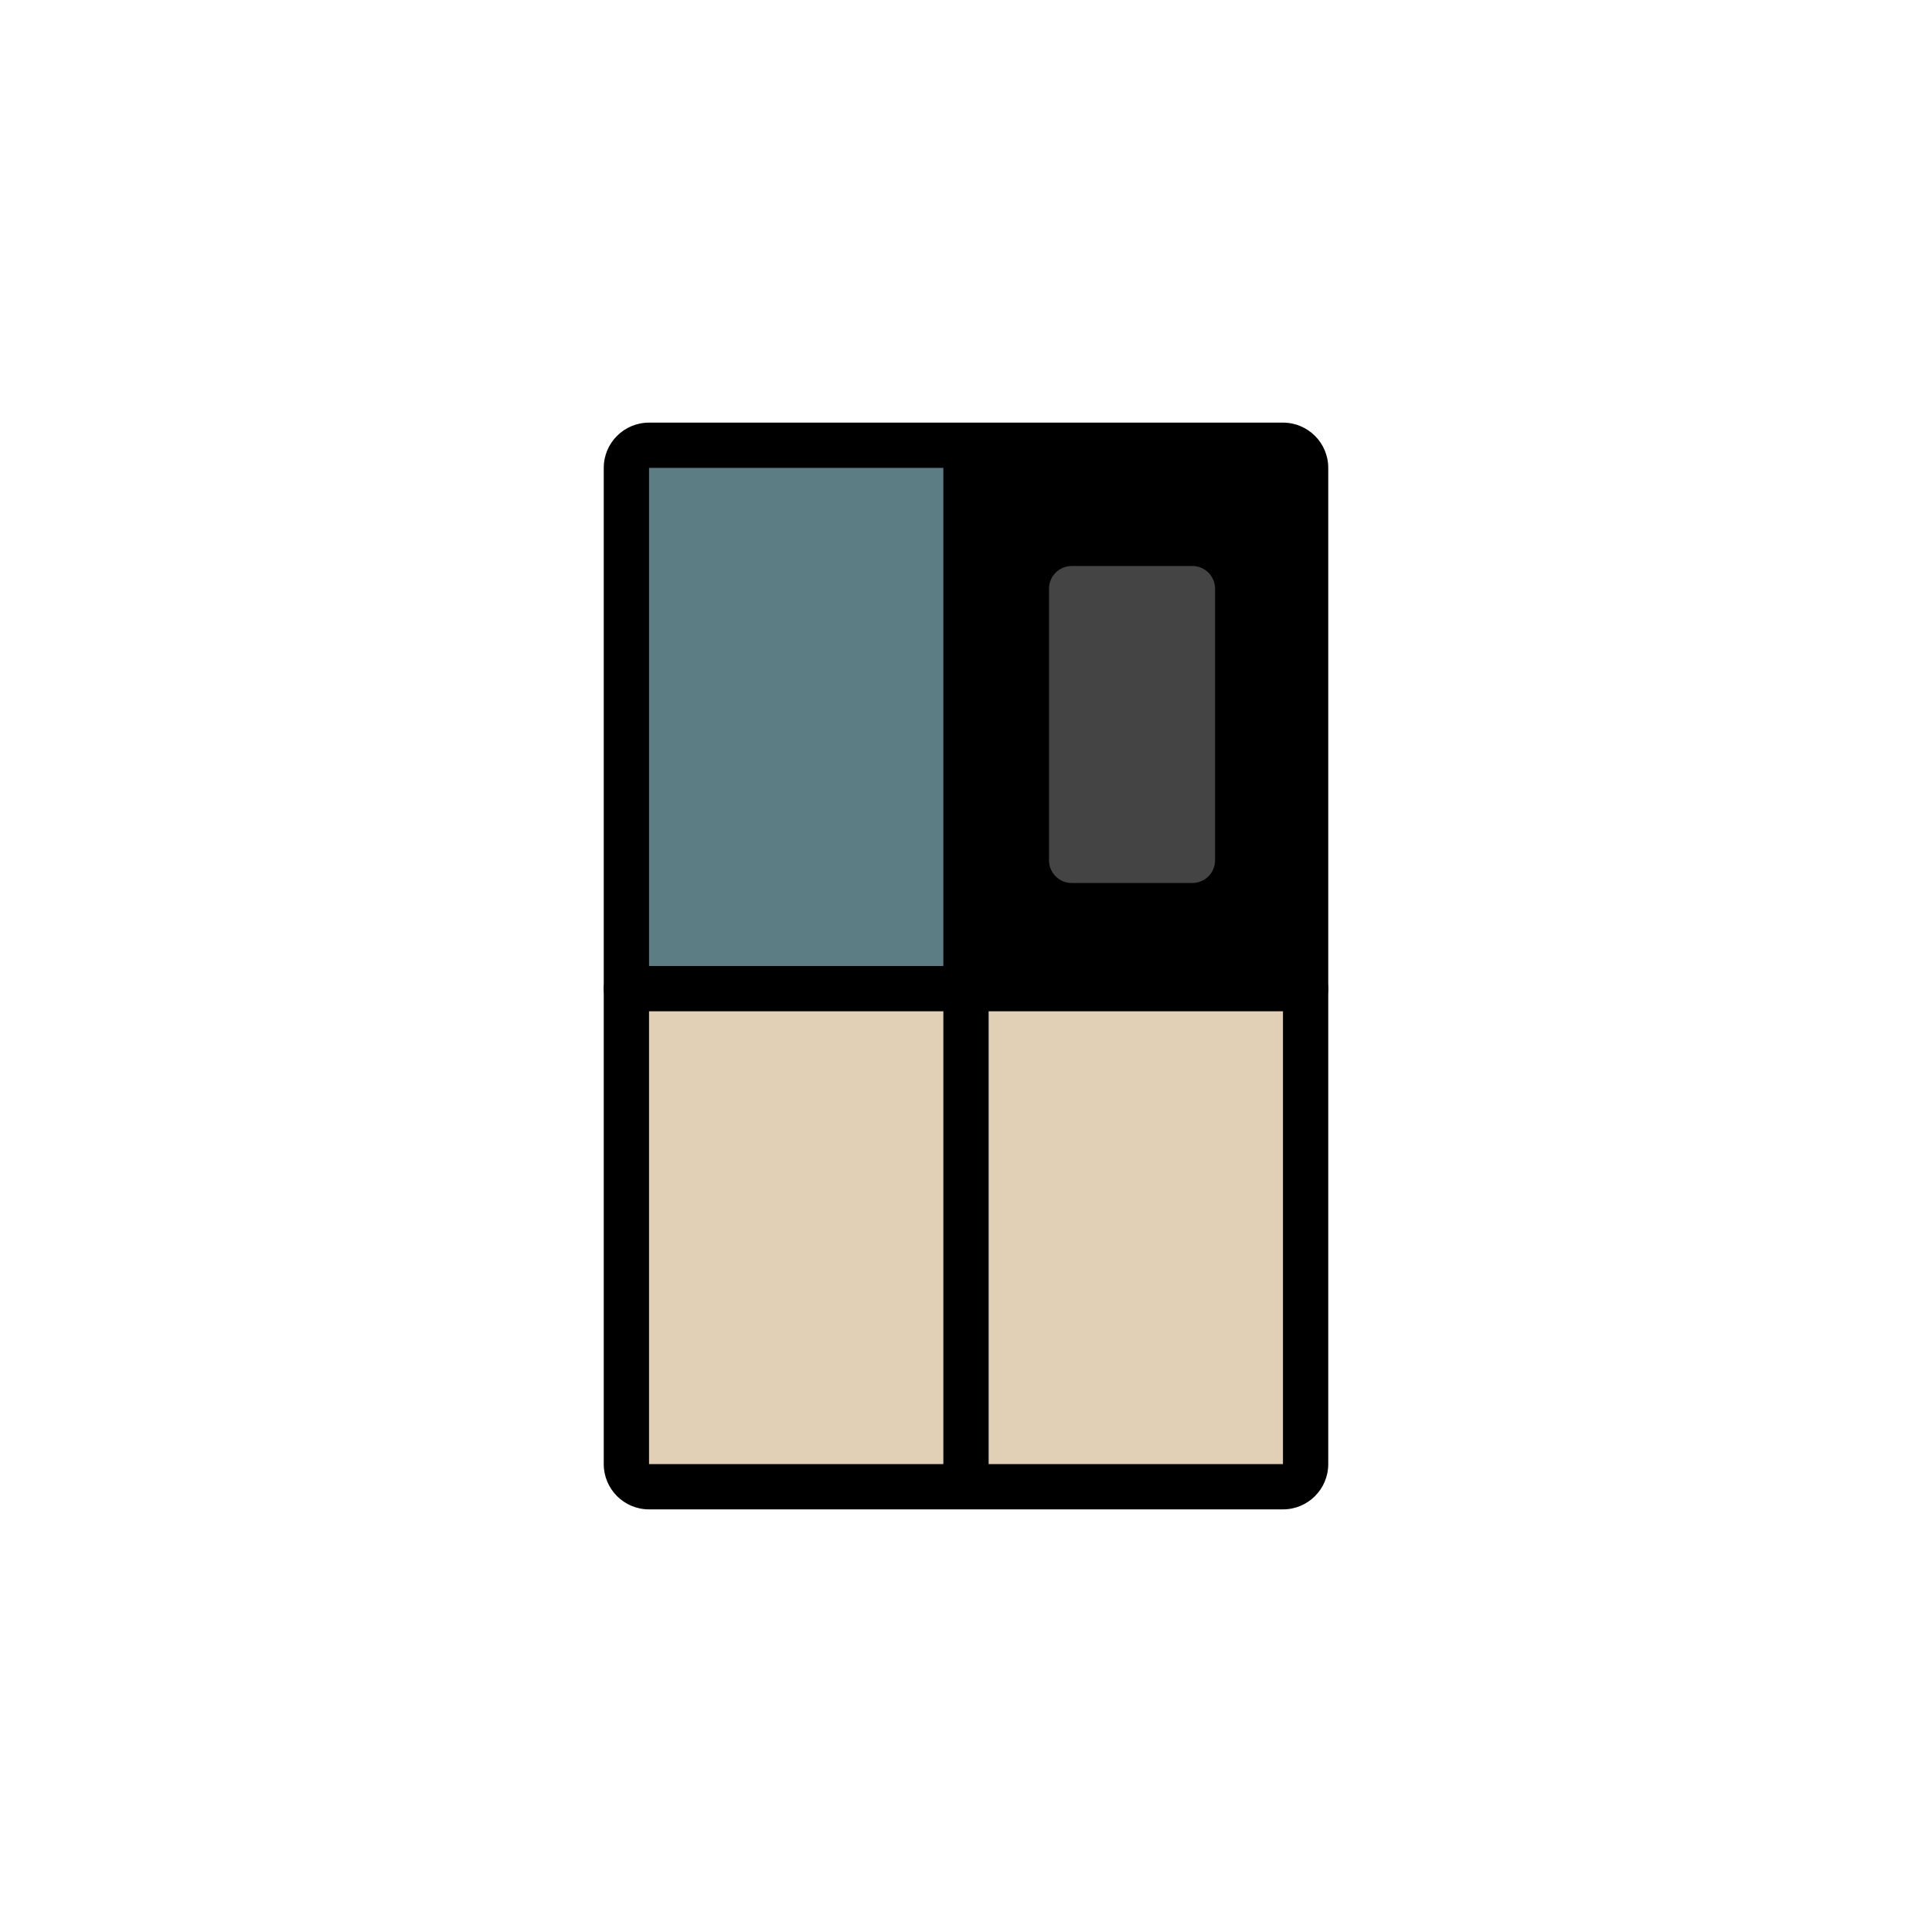
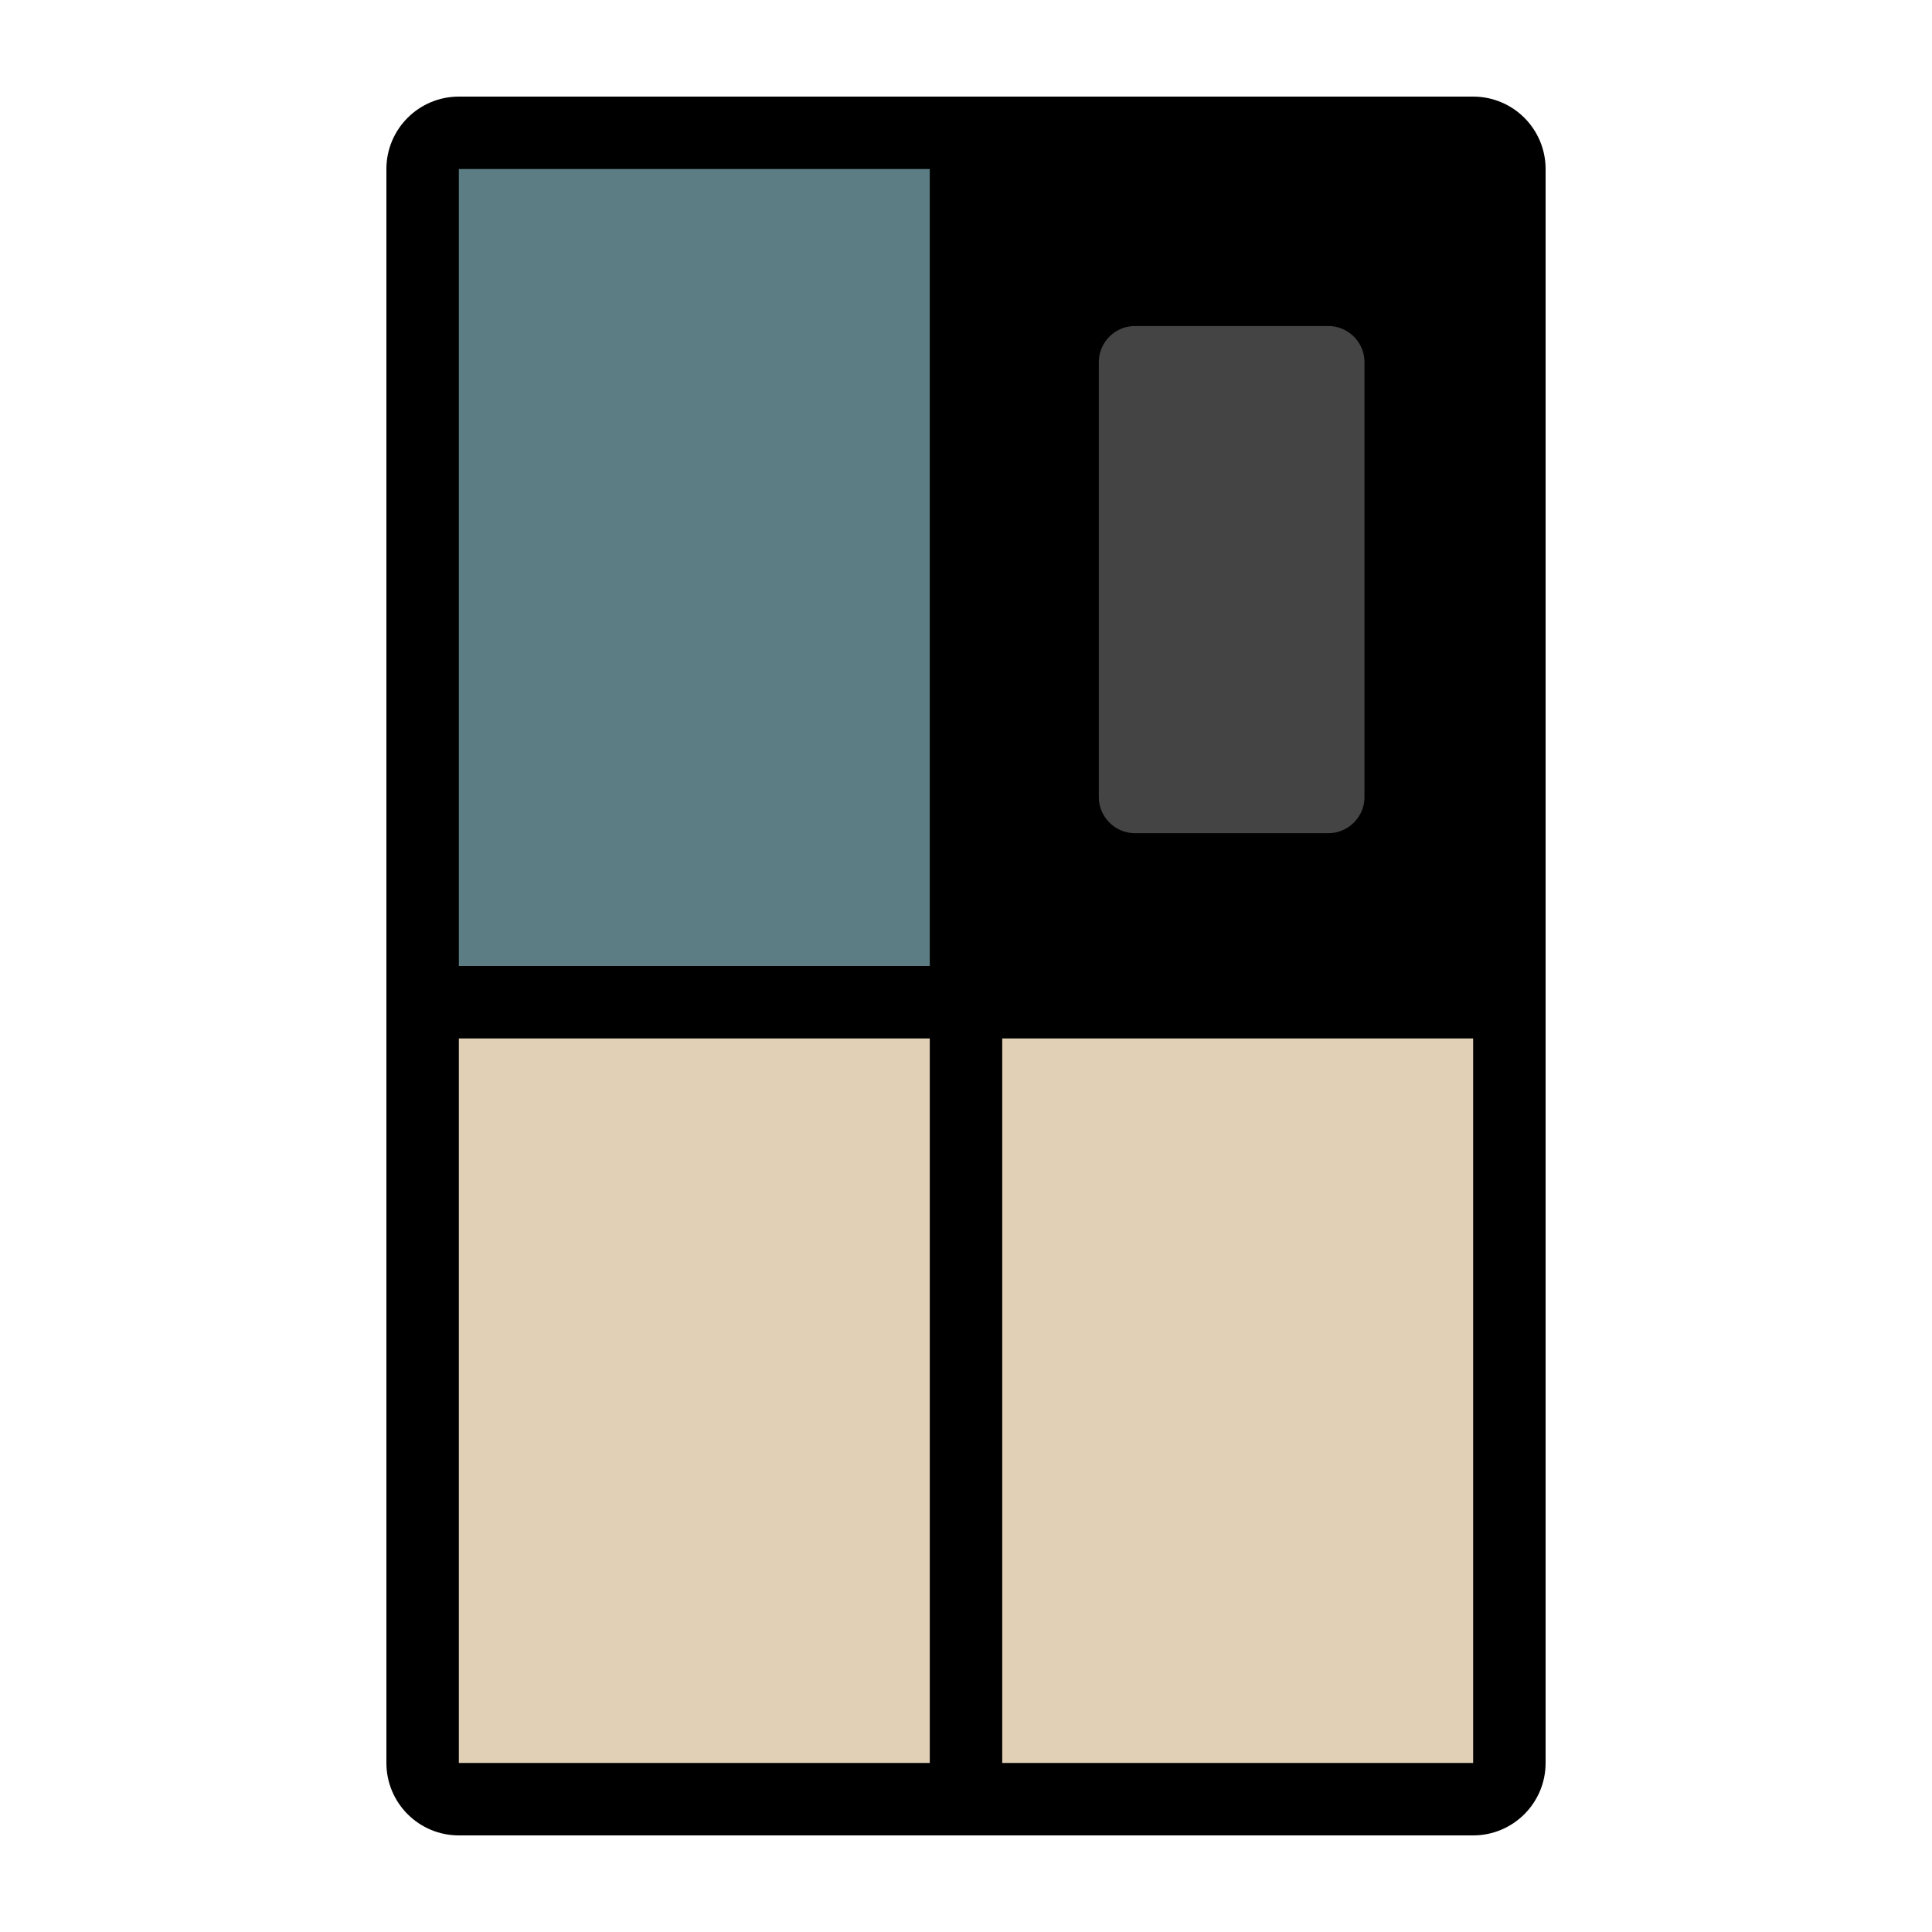
- <svg xmlns="http://www.w3.org/2000/svg" id="_35img_Objet_Refrigerator_80" data-name="35img_Objet_Refrigerator_80" width="128" height="128" viewBox="0 0 128 128">
-   <rect id="Rectangle" width="128" height="128" fill="none" />
-   <g id="ic" transform="translate(40 28)">
+ <svg xmlns="http://www.w3.org/2000/svg" id="img_Objet_Refrigerator_80" width="80" height="80" viewBox="0 0 80 80">
+   <g id="ic" transform="translate(16 4)">
    <g id="Group_14" data-name="Group 14" transform="translate(24 2)">
-       <rect id="Rectangle-2" data-name="Rectangle" width="22" height="36" />
-       <rect id="Rectangle-3" data-name="Rectangle" width="14" height="24" rx="3" transform="translate(4 6)" fill="#444" stroke="#000" stroke-miterlimit="10" stroke-width="3" />
+       <rect id="Rectangle" width="22" height="36" />
+       <rect id="Rectangle-2" data-name="Rectangle" width="14" height="24" rx="3" transform="translate(4 6)" fill="#444" stroke="#000" stroke-miterlimit="10" stroke-width="3" />
    </g>
-     <rect id="Rectangle-4" data-name="Rectangle" width="22" height="32" transform="translate(2 38)" fill="#e1d0b6" />
-     <rect id="Rectangle-5" data-name="Rectangle" width="22" height="32" transform="translate(24 38)" fill="#e1d0b6" />
-     <rect id="Rectangle-6" data-name="Rectangle" width="22" height="34" transform="translate(2 2)" fill="#5b7d83" />
-     <g id="Rectangle-7" data-name="Rectangle" fill="none" stroke-linecap="round" stroke-linejoin="round" stroke-miterlimit="10">
+     <rect id="Rectangle-3" data-name="Rectangle" width="22" height="32" transform="translate(2 38)" fill="#e1d0b6" />
+     <rect id="Rectangle-4" data-name="Rectangle" width="22" height="32" transform="translate(24 38)" fill="#e1d0b6" />
+     <rect id="Rectangle-5" data-name="Rectangle" width="22" height="34" transform="translate(2 2)" fill="#5b7d83" />
+     <g id="Rectangle-6" data-name="Rectangle" fill="none" stroke-linecap="round" stroke-linejoin="round" stroke-miterlimit="10">
      <path d="M0,3A3,3,0,0,1,3,0H45a3,3,0,0,1,3,3V69a3,3,0,0,1-3,3H3a3,3,0,0,1-3-3Z" stroke="none" />
      <path d="M 3 3 L 3 3 C 3 3 3 3 3 3 L 3 69 L 45 69 L 45 3 L 3 3 M 3 0 L 45 0 C 46.657 0 48 1.343 48 3 L 48 69 C 48 70.657 46.657 72 45 72 L 3 72 C 1.343 72 0 70.657 0 69 L 0 3 C 0 1.343 1.343 0 3 0 Z" stroke="none" fill="#000" />
    </g>
-     <rect id="Rectangle-8" data-name="Rectangle" width="48" height="3" rx="1.5" transform="translate(0 36)" />
+     <rect id="Rectangle-7" data-name="Rectangle" width="48" height="3" rx="1.5" transform="translate(0 36)" />
    <path id="Path" d="M1,0V68" transform="translate(23 2)" fill="none" stroke="#000" stroke-linecap="round" stroke-miterlimit="10" stroke-width="3" />
  </g>
</svg>
